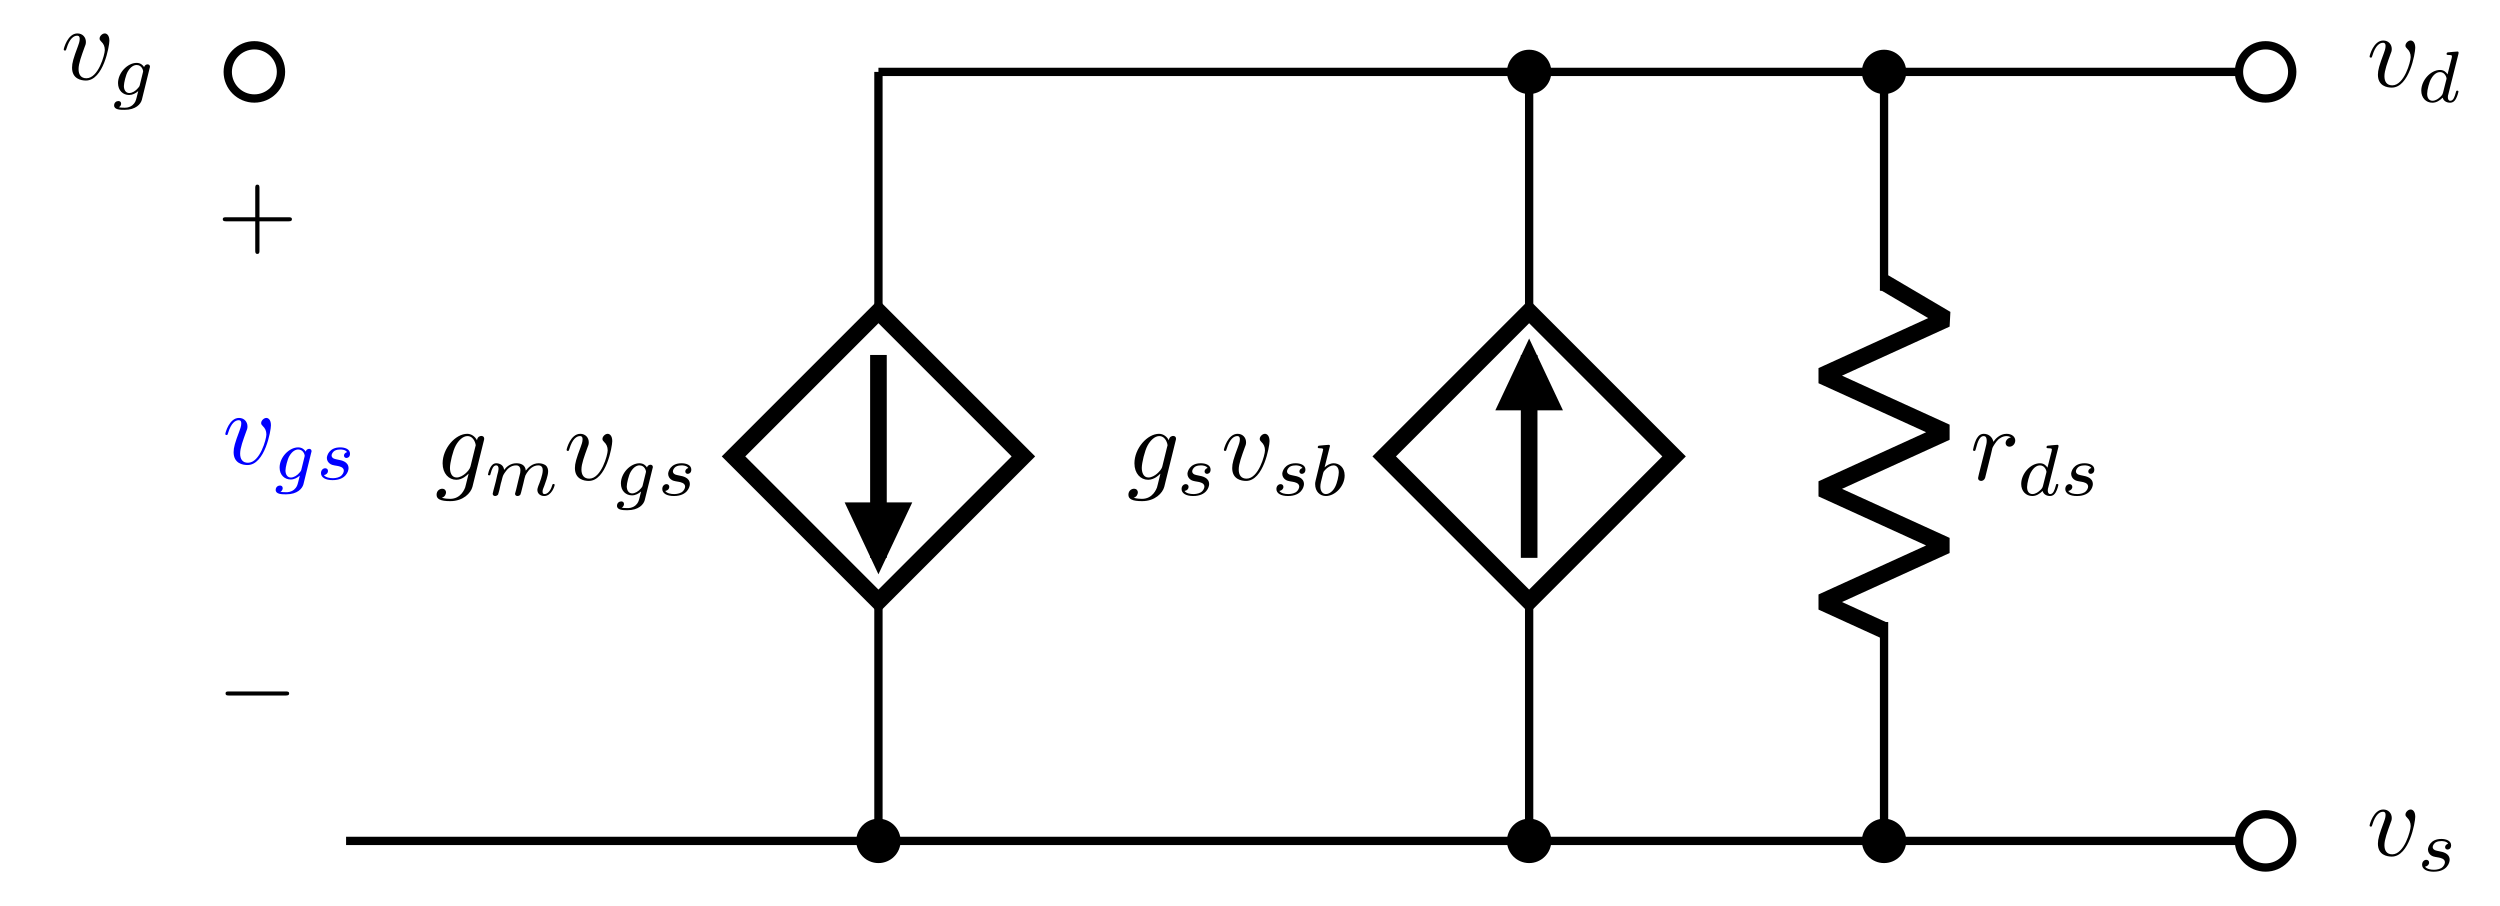
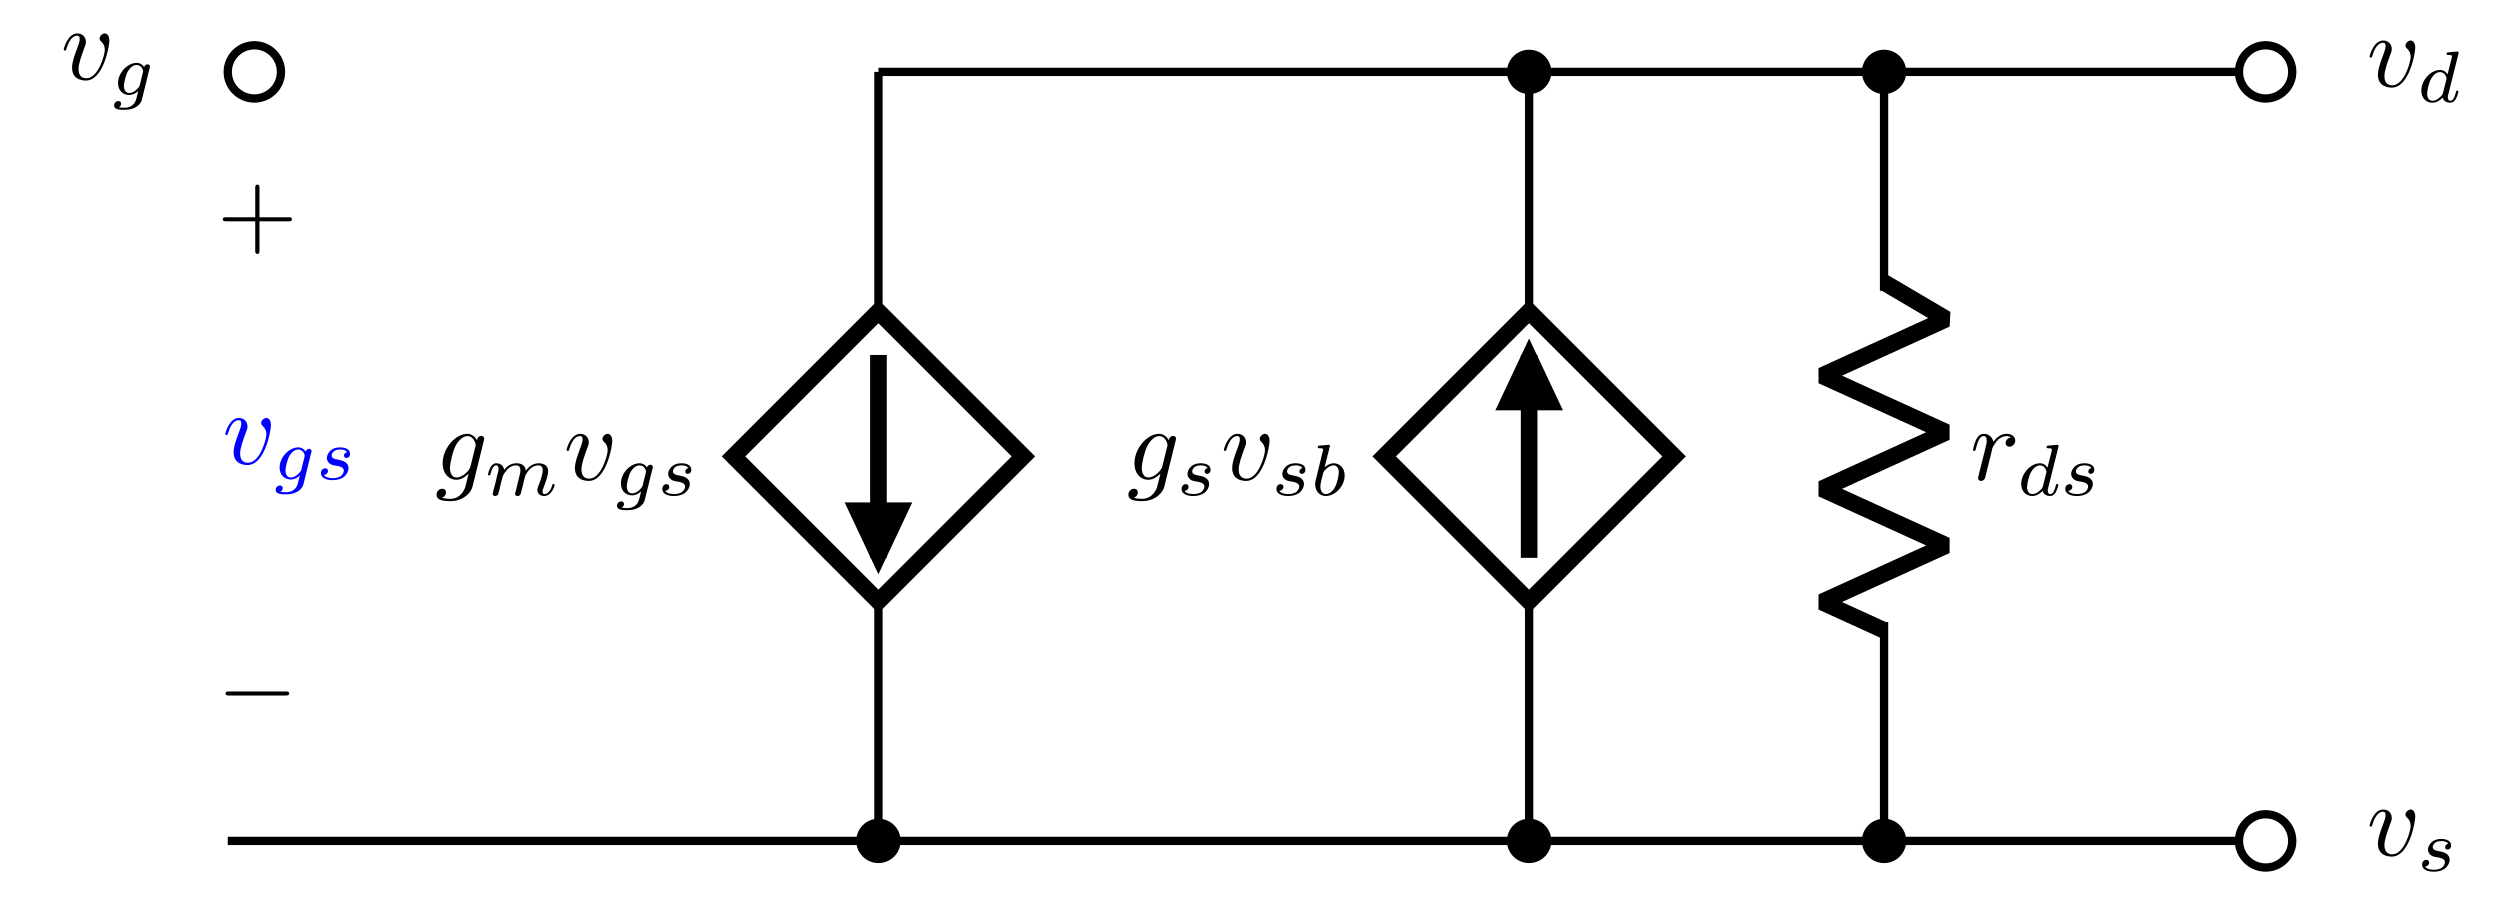
<svg xmlns="http://www.w3.org/2000/svg" xmlns:xlink="http://www.w3.org/1999/xlink" width="239.603pt" height="86.804pt" viewBox="0 0 239.603 86.804">
  <defs>
    <g>
      <g id="glyph-0-0">
        <path d="M 4.672 -3.703 C 4.672 -4.25 4.406 -4.406 4.234 -4.406 C 3.984 -4.406 3.734 -4.141 3.734 -3.922 C 3.734 -3.797 3.781 -3.734 3.891 -3.625 C 4.109 -3.422 4.234 -3.172 4.234 -2.812 C 4.234 -2.391 3.625 -0.109 2.469 -0.109 C 1.953 -0.109 1.719 -0.453 1.719 -0.984 C 1.719 -1.531 2 -2.266 2.297 -3.094 C 2.375 -3.266 2.422 -3.406 2.422 -3.594 C 2.422 -4.031 2.109 -4.406 1.609 -4.406 C 0.672 -4.406 0.297 -2.953 0.297 -2.875 C 0.297 -2.766 0.391 -2.766 0.406 -2.766 C 0.516 -2.766 0.516 -2.797 0.562 -2.953 C 0.859 -3.953 1.281 -4.188 1.578 -4.188 C 1.656 -4.188 1.828 -4.188 1.828 -3.875 C 1.828 -3.625 1.719 -3.344 1.656 -3.172 C 1.219 -2.016 1.094 -1.562 1.094 -1.125 C 1.094 -0.047 1.969 0.109 2.422 0.109 C 4.094 0.109 4.672 -3.188 4.672 -3.703 Z M 4.672 -3.703 " />
      </g>
      <g id="glyph-0-1">
        <path d="M 4.688 -3.766 C 4.703 -3.812 4.719 -3.875 4.719 -3.938 C 4.719 -4.109 4.609 -4.203 4.438 -4.203 C 4.344 -4.203 4.062 -4.141 4.031 -3.781 C 3.844 -4.141 3.5 -4.406 3.094 -4.406 C 1.969 -4.406 0.734 -3.016 0.734 -1.578 C 0.734 -0.594 1.328 0 2.047 0 C 2.641 0 3.109 -0.469 3.203 -0.578 L 3.219 -0.562 C 3.016 0.312 2.891 0.734 2.891 0.75 C 2.844 0.844 2.516 1.828 1.453 1.828 C 1.266 1.828 0.938 1.812 0.656 1.719 C 0.953 1.641 1.062 1.375 1.062 1.203 C 1.062 1.047 0.953 0.859 0.688 0.859 C 0.469 0.859 0.156 1.031 0.156 1.438 C 0.156 1.844 0.516 2.047 1.469 2.047 C 2.719 2.047 3.438 1.266 3.594 0.672 Z M 3.406 -1.281 C 3.344 -1.016 3.109 -0.766 2.891 -0.578 C 2.688 -0.406 2.375 -0.219 2.078 -0.219 C 1.578 -0.219 1.438 -0.734 1.438 -1.141 C 1.438 -1.609 1.719 -2.797 2 -3.297 C 2.266 -3.781 2.688 -4.188 3.109 -4.188 C 3.766 -4.188 3.906 -3.375 3.906 -3.328 C 3.906 -3.281 3.891 -3.219 3.875 -3.188 Z M 3.406 -1.281 " />
      </g>
      <g id="glyph-0-2">
        <path d="M 0.875 -0.594 C 0.844 -0.438 0.781 -0.203 0.781 -0.156 C 0.781 0.016 0.922 0.109 1.078 0.109 C 1.203 0.109 1.375 0.031 1.453 -0.172 C 1.469 -0.203 1.797 -1.562 1.844 -1.75 C 1.922 -2.078 2.109 -2.766 2.156 -3.047 C 2.203 -3.172 2.484 -3.641 2.719 -3.859 C 2.797 -3.922 3.094 -4.188 3.516 -4.188 C 3.781 -4.188 3.922 -4.062 3.938 -4.062 C 3.641 -4.016 3.422 -3.781 3.422 -3.516 C 3.422 -3.359 3.531 -3.172 3.797 -3.172 C 4.062 -3.172 4.344 -3.406 4.344 -3.766 C 4.344 -4.109 4.031 -4.406 3.516 -4.406 C 2.875 -4.406 2.438 -3.922 2.25 -3.641 C 2.156 -4.094 1.797 -4.406 1.328 -4.406 C 0.875 -4.406 0.688 -4.016 0.594 -3.844 C 0.422 -3.5 0.297 -2.906 0.297 -2.875 C 0.297 -2.766 0.391 -2.766 0.406 -2.766 C 0.516 -2.766 0.516 -2.781 0.578 -3 C 0.75 -3.703 0.953 -4.188 1.312 -4.188 C 1.469 -4.188 1.609 -4.109 1.609 -3.734 C 1.609 -3.516 1.578 -3.406 1.453 -2.891 Z M 0.875 -0.594 " />
      </g>
      <g id="glyph-1-0">
        <path d="M 3.703 -2.578 C 3.734 -2.672 3.734 -2.703 3.734 -2.719 C 3.734 -2.875 3.609 -2.938 3.5 -2.938 C 3.344 -2.938 3.203 -2.812 3.172 -2.672 C 3.062 -2.859 2.828 -3.078 2.453 -3.078 C 1.594 -3.078 0.672 -2.141 0.672 -1.141 C 0.672 -0.422 1.156 0 1.734 0 C 2.062 0 2.359 -0.156 2.609 -0.375 L 2.453 0.25 C 2.375 0.547 2.328 0.734 2.062 0.969 C 1.75 1.219 1.453 1.219 1.281 1.219 C 0.969 1.219 0.875 1.203 0.75 1.172 C 0.922 1.094 0.969 0.922 0.969 0.828 C 0.969 0.656 0.844 0.578 0.703 0.578 C 0.5 0.578 0.297 0.734 0.297 1 C 0.297 1.422 0.906 1.422 1.297 1.422 C 2.391 1.422 2.844 0.859 2.953 0.469 Z M 2.75 -0.922 C 2.719 -0.828 2.719 -0.812 2.594 -0.672 C 2.359 -0.375 2.016 -0.188 1.75 -0.188 C 1.406 -0.188 1.234 -0.5 1.234 -0.859 C 1.234 -1.156 1.422 -1.938 1.609 -2.25 C 1.891 -2.734 2.219 -2.875 2.453 -2.875 C 2.953 -2.875 3.078 -2.359 3.078 -2.281 C 3.078 -2.266 3.078 -2.266 3.062 -2.188 Z M 2.75 -0.922 " />
      </g>
      <g id="glyph-1-1">
        <path d="M 3 -2.625 C 2.828 -2.578 2.703 -2.438 2.703 -2.297 C 2.703 -2.125 2.844 -2.062 2.938 -2.062 C 3.016 -2.062 3.281 -2.109 3.281 -2.469 C 3.281 -2.922 2.781 -3.078 2.344 -3.078 C 1.266 -3.078 1.062 -2.266 1.062 -2.062 C 1.062 -1.797 1.219 -1.625 1.312 -1.547 C 1.484 -1.406 1.609 -1.375 2.094 -1.297 C 2.25 -1.266 2.688 -1.188 2.688 -0.844 C 2.688 -0.719 2.609 -0.453 2.328 -0.281 C 2.047 -0.125 1.703 -0.125 1.625 -0.125 C 1.344 -0.125 0.953 -0.188 0.781 -0.422 C 1.016 -0.453 1.172 -0.625 1.172 -0.812 C 1.172 -0.984 1.047 -1.078 0.906 -1.078 C 0.703 -1.078 0.5 -0.906 0.5 -0.609 C 0.5 -0.188 0.938 0.062 1.609 0.062 C 2.906 0.062 3.141 -0.812 3.141 -1.078 C 3.141 -1.719 2.438 -1.844 2.172 -1.891 C 2.109 -1.906 1.938 -1.938 1.891 -1.953 C 1.641 -2 1.516 -2.141 1.516 -2.297 C 1.516 -2.453 1.641 -2.641 1.797 -2.75 C 1.984 -2.859 2.219 -2.875 2.344 -2.875 C 2.484 -2.875 2.844 -2.859 3 -2.625 Z M 3 -2.625 " />
      </g>
      <g id="glyph-1-2">
        <path d="M 3.031 -0.562 C 2.984 -0.422 2.922 -0.188 2.922 -0.156 C 2.922 0 3.047 0.062 3.156 0.062 C 3.297 0.062 3.406 -0.016 3.438 -0.078 C 3.469 -0.141 3.531 -0.375 3.562 -0.516 C 3.594 -0.641 3.672 -0.969 3.719 -1.141 C 3.75 -1.297 3.797 -1.453 3.828 -1.609 C 3.906 -1.906 3.906 -1.922 4.047 -2.141 C 4.266 -2.484 4.625 -2.875 5.156 -2.875 C 5.547 -2.875 5.578 -2.562 5.578 -2.391 C 5.578 -1.969 5.281 -1.203 5.156 -0.906 C 5.094 -0.703 5.062 -0.641 5.062 -0.531 C 5.062 -0.156 5.359 0.062 5.719 0.062 C 6.422 0.062 6.719 -0.891 6.719 -1 C 6.719 -1.094 6.641 -1.094 6.609 -1.094 C 6.516 -1.094 6.516 -1.047 6.484 -0.969 C 6.328 -0.406 6.016 -0.125 5.75 -0.125 C 5.594 -0.125 5.562 -0.219 5.562 -0.375 C 5.562 -0.531 5.609 -0.625 5.734 -0.938 C 5.812 -1.156 6.094 -1.891 6.094 -2.281 C 6.094 -2.391 6.094 -2.688 5.844 -2.891 C 5.719 -2.969 5.516 -3.078 5.188 -3.078 C 4.562 -3.078 4.188 -2.656 3.953 -2.375 C 3.906 -2.969 3.406 -3.078 3.047 -3.078 C 2.469 -3.078 2.078 -2.719 1.875 -2.438 C 1.828 -2.922 1.422 -3.078 1.125 -3.078 C 0.828 -3.078 0.672 -2.859 0.578 -2.703 C 0.422 -2.438 0.328 -2.047 0.328 -2 C 0.328 -1.922 0.422 -1.922 0.453 -1.922 C 0.547 -1.922 0.547 -1.938 0.594 -2.125 C 0.703 -2.531 0.844 -2.875 1.109 -2.875 C 1.297 -2.875 1.344 -2.719 1.344 -2.531 C 1.344 -2.406 1.281 -2.141 1.219 -1.953 C 1.172 -1.766 1.109 -1.484 1.078 -1.328 L 0.844 -0.438 C 0.828 -0.344 0.781 -0.172 0.781 -0.156 C 0.781 0 0.906 0.062 1.016 0.062 C 1.141 0.062 1.25 -0.016 1.297 -0.078 C 1.328 -0.141 1.375 -0.375 1.422 -0.516 C 1.453 -0.641 1.531 -0.969 1.562 -1.141 C 1.609 -1.297 1.656 -1.453 1.688 -1.609 C 1.766 -1.891 1.781 -1.953 1.984 -2.234 C 2.172 -2.516 2.5 -2.875 3.031 -2.875 C 3.422 -2.875 3.438 -2.516 3.438 -2.391 C 3.438 -2.219 3.422 -2.125 3.312 -1.734 Z M 3.031 -0.562 " />
      </g>
      <g id="glyph-1-3">
        <path d="M 1.844 -4.625 C 1.844 -4.641 1.875 -4.734 1.875 -4.734 C 1.875 -4.781 1.844 -4.844 1.75 -4.844 C 1.609 -4.844 1.031 -4.781 0.859 -4.766 C 0.812 -4.766 0.703 -4.75 0.703 -4.609 C 0.703 -4.516 0.812 -4.516 0.891 -4.516 C 1.219 -4.516 1.219 -4.453 1.219 -4.406 C 1.219 -4.359 1.156 -4.078 1.109 -3.922 L 0.953 -3.281 C 0.891 -3.031 0.516 -1.516 0.5 -1.422 C 0.453 -1.25 0.453 -1.156 0.453 -1.078 C 0.453 -0.375 0.906 0.062 1.484 0.062 C 2.359 0.062 3.281 -0.875 3.281 -1.906 C 3.281 -2.719 2.719 -3.078 2.234 -3.078 C 1.875 -3.078 1.562 -2.875 1.359 -2.688 Z M 1.484 -0.125 C 1.156 -0.125 0.953 -0.422 0.953 -0.844 C 0.953 -1.094 1.016 -1.328 1.219 -2.125 C 1.25 -2.25 1.25 -2.266 1.391 -2.422 C 1.656 -2.719 1.969 -2.875 2.219 -2.875 C 2.484 -2.875 2.719 -2.672 2.719 -2.203 C 2.719 -1.922 2.578 -1.203 2.359 -0.797 C 2.188 -0.453 1.844 -0.125 1.484 -0.125 Z M 1.484 -0.125 " />
      </g>
      <g id="glyph-1-4">
        <path d="M 3.984 -4.625 C 3.984 -4.641 4 -4.734 4 -4.734 C 4 -4.781 3.984 -4.844 3.891 -4.844 C 3.75 -4.844 3.172 -4.781 3 -4.766 C 2.953 -4.766 2.844 -4.75 2.844 -4.609 C 2.844 -4.516 2.953 -4.516 3.031 -4.516 C 3.359 -4.516 3.359 -4.453 3.359 -4.406 C 3.359 -4.359 3.359 -4.312 3.344 -4.25 L 2.938 -2.656 C 2.797 -2.891 2.562 -3.078 2.219 -3.078 C 1.328 -3.078 0.422 -2.094 0.422 -1.094 C 0.422 -0.406 0.875 0.062 1.484 0.062 C 1.859 0.062 2.188 -0.141 2.469 -0.422 C 2.594 0 3 0.062 3.188 0.062 C 3.438 0.062 3.609 -0.078 3.734 -0.297 C 3.891 -0.578 3.984 -0.969 3.984 -1 C 3.984 -1.094 3.891 -1.094 3.875 -1.094 C 3.766 -1.094 3.766 -1.062 3.719 -0.875 C 3.625 -0.531 3.5 -0.125 3.203 -0.125 C 3.031 -0.125 2.969 -0.281 2.969 -0.469 C 2.969 -0.594 2.984 -0.656 3.016 -0.75 Z M 2.5 -0.875 C 2.453 -0.672 2.297 -0.531 2.141 -0.406 C 2.078 -0.344 1.797 -0.125 1.5 -0.125 C 1.234 -0.125 0.984 -0.312 0.984 -0.797 C 0.984 -1.172 1.188 -1.938 1.359 -2.219 C 1.672 -2.781 2.031 -2.875 2.219 -2.875 C 2.703 -2.875 2.844 -2.344 2.844 -2.266 C 2.844 -2.25 2.828 -2.188 2.828 -2.172 Z M 2.5 -0.875 " />
      </g>
      <g id="glyph-2-0">
        <path d="M 4.078 -2.297 L 6.859 -2.297 C 7 -2.297 7.188 -2.297 7.188 -2.5 C 7.188 -2.688 7 -2.688 6.859 -2.688 L 4.078 -2.688 L 4.078 -5.484 C 4.078 -5.625 4.078 -5.812 3.875 -5.812 C 3.672 -5.812 3.672 -5.625 3.672 -5.484 L 3.672 -2.688 L 0.891 -2.688 C 0.75 -2.688 0.562 -2.688 0.562 -2.5 C 0.562 -2.297 0.75 -2.297 0.891 -2.297 L 3.672 -2.297 L 3.672 0.5 C 3.672 0.641 3.672 0.828 3.875 0.828 C 4.078 0.828 4.078 0.641 4.078 0.5 Z M 4.078 -2.297 " />
      </g>
      <g id="glyph-3-0">
        <path d="M 6.562 -2.297 C 6.734 -2.297 6.922 -2.297 6.922 -2.5 C 6.922 -2.688 6.734 -2.688 6.562 -2.688 L 1.172 -2.688 C 1 -2.688 0.828 -2.688 0.828 -2.5 C 0.828 -2.297 1 -2.297 1.172 -2.297 Z M 6.562 -2.297 " />
      </g>
    </g>
    <clipPath id="clip-0">
      <path clip-rule="nonzero" d="M 203 66 L 231 66 L 231 86.805 L 203 86.805 Z M 203 66 " />
    </clipPath>
  </defs>
  <path fill="none" stroke-width="0.797" stroke-linecap="butt" stroke-linejoin="miter" stroke="rgb(0%, 0%, 0%)" stroke-opacity="1" stroke-miterlimit="10" d="M 5.101 73.701 C 5.101 75.112 3.96 76.252 2.55 76.252 C 1.144 76.252 -0.001 75.112 -0.001 73.701 C -0.001 72.291 1.144 71.151 2.55 71.151 C 3.96 71.151 5.101 72.291 5.101 73.701 Z M 5.101 73.701 " transform="matrix(1, 0, 0, -1, 21.829, 80.592)" />
  <g fill="rgb(0%, 0%, 0%)" fill-opacity="1">
    <use xlink:href="#glyph-0-0" x="5.811" y="7.61" />
  </g>
  <g fill="rgb(0%, 0%, 0%)" fill-opacity="1">
    <use xlink:href="#glyph-1-0" x="10.64" y="9.105" />
  </g>
  <g fill="rgb(0%, 0%, 0%)" fill-opacity="1">
    <use xlink:href="#glyph-2-0" x="20.79" y="23.508" />
  </g>
  <g fill="rgb(0%, 0%, 100%)" fill-opacity="1">
    <use xlink:href="#glyph-0-0" x="21.296" y="44.461" />
  </g>
  <g fill="rgb(0%, 0%, 100%)" fill-opacity="1">
    <use xlink:href="#glyph-1-0" x="26.126" y="45.955" />
  </g>
  <g fill="rgb(0%, 0%, 100%)" fill-opacity="1">
    <use xlink:href="#glyph-1-1" x="30.264" y="45.955" />
  </g>
  <g fill="rgb(0%, 0%, 0%)" fill-opacity="1">
    <use xlink:href="#glyph-3-0" x="20.79" y="68.956" />
  </g>
  <path fill="none" stroke-width="0.797" stroke-linecap="butt" stroke-linejoin="miter" stroke="rgb(0%, 0%, 0%)" stroke-opacity="1" stroke-miterlimit="10" d="M 62.362 73.701 L 62.362 50.74 M 62.362 22.959 L 62.362 -0.002 " transform="matrix(1, 0, 0, -1, 21.829, 80.592)" />
  <path fill="none" stroke-width="1.594" stroke-linecap="butt" stroke-linejoin="miter" stroke="rgb(0%, 0%, 0%)" stroke-opacity="1" stroke-miterlimit="10" d="M 62.362 50.74 L 76.253 36.85 L 62.362 22.959 L 48.472 36.85 Z M 62.362 50.74 " transform="matrix(1, 0, 0, -1, 21.829, 80.592)" />
  <path fill="none" stroke-width="1.594" stroke-linecap="butt" stroke-linejoin="miter" stroke="rgb(0%, 0%, 0%)" stroke-opacity="1" stroke-miterlimit="10" d="M 62.362 46.572 L 62.362 27.127 " transform="matrix(1, 0, 0, -1, 21.829, 80.592)" />
  <path fill-rule="nonzero" fill="rgb(0%, 0%, 0%)" fill-opacity="1" stroke-width="1.594" stroke-linecap="butt" stroke-linejoin="miter" stroke="rgb(0%, 0%, 0%)" stroke-opacity="1" stroke-miterlimit="10" d="M 62.362 31.643 L 60.378 31.643 L 62.362 27.424 L 64.347 31.643 Z M 62.362 31.643 " transform="matrix(1, 0, 0, -1, 21.829, 80.592)" />
  <g fill="rgb(0%, 0%, 0%)" fill-opacity="1">
    <use xlink:href="#glyph-0-1" x="41.687" y="45.983" />
  </g>
  <g fill="rgb(0%, 0%, 0%)" fill-opacity="1">
    <use xlink:href="#glyph-1-2" x="46.439" y="47.477" />
  </g>
  <g fill="rgb(0%, 0%, 0%)" fill-opacity="1">
    <use xlink:href="#glyph-0-0" x="54.007" y="45.983" />
  </g>
  <g fill="rgb(0%, 0%, 0%)" fill-opacity="1">
    <use xlink:href="#glyph-1-0" x="58.836" y="47.477" />
  </g>
  <g fill="rgb(0%, 0%, 0%)" fill-opacity="1">
    <use xlink:href="#glyph-1-1" x="62.974" y="47.477" />
  </g>
  <path fill="none" stroke-width="0.797" stroke-linecap="butt" stroke-linejoin="miter" stroke="rgb(0%, 0%, 0%)" stroke-opacity="1" stroke-miterlimit="10" d="M 124.726 -0.002 L 124.726 22.959 M 124.726 50.74 L 124.726 73.701 " transform="matrix(1, 0, 0, -1, 21.829, 80.592)" />
  <path fill="none" stroke-width="1.594" stroke-linecap="butt" stroke-linejoin="miter" stroke="rgb(0%, 0%, 0%)" stroke-opacity="1" stroke-miterlimit="10" d="M 124.726 22.959 L 110.835 36.85 L 124.726 50.74 L 138.616 36.85 Z M 124.726 22.959 " transform="matrix(1, 0, 0, -1, 21.829, 80.592)" />
  <path fill="none" stroke-width="1.594" stroke-linecap="butt" stroke-linejoin="miter" stroke="rgb(0%, 0%, 0%)" stroke-opacity="1" stroke-miterlimit="10" d="M 124.726 27.127 L 124.726 46.572 " transform="matrix(1, 0, 0, -1, 21.829, 80.592)" />
  <path fill-rule="nonzero" fill="rgb(0%, 0%, 0%)" fill-opacity="1" stroke-width="1.594" stroke-linecap="butt" stroke-linejoin="miter" stroke="rgb(0%, 0%, 0%)" stroke-opacity="1" stroke-miterlimit="10" d="M 124.726 42.061 L 126.71 42.061 L 124.726 46.276 L 122.741 42.061 Z M 124.726 42.061 " transform="matrix(1, 0, 0, -1, 21.829, 80.592)" />
  <g fill="rgb(0%, 0%, 0%)" fill-opacity="1">
    <use xlink:href="#glyph-0-1" x="107.992" y="45.983" />
  </g>
  <g fill="rgb(0%, 0%, 0%)" fill-opacity="1">
    <use xlink:href="#glyph-1-1" x="112.744" y="47.477" />
  </g>
  <g fill="rgb(0%, 0%, 0%)" fill-opacity="1">
    <use xlink:href="#glyph-0-0" x="117.002" y="45.983" />
  </g>
  <g fill="rgb(0%, 0%, 0%)" fill-opacity="1">
    <use xlink:href="#glyph-1-1" x="121.832" y="47.477" />
    <use xlink:href="#glyph-1-3" x="125.592" y="47.477" />
  </g>
  <path fill="none" stroke-width="0.797" stroke-linecap="butt" stroke-linejoin="miter" stroke="rgb(0%, 0%, 0%)" stroke-opacity="1" stroke-miterlimit="10" d="M 158.741 73.701 L 158.741 52.725 M 158.741 20.975 L 158.741 -0.002 " transform="matrix(1, 0, 0, -1, 21.829, 80.592)" />
  <path fill="none" stroke-width="1.594" stroke-linecap="butt" stroke-linejoin="bevel" stroke="rgb(0%, 0%, 0%)" stroke-opacity="1" stroke-miterlimit="10" d="M 158.741 53.522 L 164.694 50.014 L 152.788 44.588 L 164.694 39.166 L 152.788 33.74 L 164.694 28.315 L 152.788 22.893 L 158.741 20.178 " transform="matrix(1, 0, 0, -1, 21.829, 80.592)" />
  <g fill="rgb(0%, 0%, 0%)" fill-opacity="1">
    <use xlink:href="#glyph-0-2" x="188.799" y="45.983" />
  </g>
  <g fill="rgb(0%, 0%, 0%)" fill-opacity="1">
    <use xlink:href="#glyph-1-4" x="193.293" y="47.477" />
    <use xlink:href="#glyph-1-1" x="197.44" y="47.477" />
  </g>
  <path fill="none" stroke-width="0.797" stroke-linecap="butt" stroke-linejoin="miter" stroke="rgb(0%, 0%, 0%)" stroke-opacity="1" stroke-miterlimit="10" d="M 62.362 73.701 L 192.757 73.701 " transform="matrix(1, 0, 0, -1, 21.829, 80.592)" />
  <path fill-rule="nonzero" fill="rgb(0%, 0%, 0%)" fill-opacity="1" d="M 148.68 6.891 C 148.68 5.715 147.73 4.766 146.555 4.766 C 145.379 4.766 144.43 5.715 144.43 6.891 C 144.43 8.062 145.379 9.016 146.555 9.016 C 147.73 9.016 148.68 8.062 148.68 6.891 Z M 148.68 6.891 " />
  <path fill-rule="nonzero" fill="rgb(0%, 0%, 0%)" fill-opacity="1" d="M 182.695 6.891 C 182.695 5.715 181.746 4.766 180.57 4.766 C 179.398 4.766 178.445 5.715 178.445 6.891 C 178.445 8.062 179.398 9.016 180.57 9.016 C 181.746 9.016 182.695 8.062 182.695 6.891 Z M 182.695 6.891 " />
  <path fill="none" stroke-width="0.797" stroke-linecap="butt" stroke-linejoin="miter" stroke="rgb(0%, 0%, 0%)" stroke-opacity="1" stroke-miterlimit="10" d="M 197.862 73.701 C 197.862 75.112 196.718 76.252 195.308 76.252 C 193.901 76.252 192.757 75.112 192.757 73.701 C 192.757 72.291 193.901 71.151 195.308 71.151 C 196.718 71.151 197.862 72.291 197.862 73.701 Z M 197.862 73.701 " transform="matrix(1, 0, 0, -1, 21.829, 80.592)" />
  <g fill="rgb(0%, 0%, 0%)" fill-opacity="1">
    <use xlink:href="#glyph-0-0" x="226.808" y="8.288" />
  </g>
  <g fill="rgb(0%, 0%, 0%)" fill-opacity="1">
    <use xlink:href="#glyph-1-4" x="231.637" y="9.783" />
  </g>
-   <path fill="none" stroke-width="0.797" stroke-linecap="butt" stroke-linejoin="miter" stroke="rgb(0%, 0%, 0%)" stroke-opacity="1" stroke-miterlimit="10" d="M 11.339 -0.002 L 192.757 -0.002 " transform="matrix(1, 0, 0, -1, 21.829, 80.592)" />
+   <path fill="none" stroke-width="0.797" stroke-linecap="butt" stroke-linejoin="miter" stroke="rgb(0%, 0%, 0%)" stroke-opacity="1" stroke-miterlimit="10" d="M -0.001 -0.002 L 192.757 -0.002 " transform="matrix(1, 0, 0, -1, 21.829, 80.592)" />
  <path fill-rule="nonzero" fill="rgb(0%, 0%, 0%)" fill-opacity="1" d="M 86.316 80.594 C 86.316 79.418 85.367 78.465 84.191 78.465 C 83.02 78.465 82.066 79.418 82.066 80.594 C 82.066 81.766 83.02 82.719 84.191 82.719 C 85.367 82.719 86.316 81.766 86.316 80.594 Z M 86.316 80.594 " />
  <path fill-rule="nonzero" fill="rgb(0%, 0%, 0%)" fill-opacity="1" d="M 148.68 80.594 C 148.68 79.418 147.73 78.465 146.555 78.465 C 145.379 78.465 144.43 79.418 144.43 80.594 C 144.43 81.766 145.379 82.719 146.555 82.719 C 147.73 82.719 148.68 81.766 148.68 80.594 Z M 148.68 80.594 " />
  <path fill-rule="nonzero" fill="rgb(0%, 0%, 0%)" fill-opacity="1" d="M 182.695 80.594 C 182.695 79.418 181.746 78.465 180.57 78.465 C 179.398 78.465 178.445 79.418 178.445 80.594 C 178.445 81.766 179.398 82.719 180.57 82.719 C 181.746 82.719 182.695 81.766 182.695 80.594 Z M 182.695 80.594 " />
  <g clip-path="url(#clip-0)">
    <path fill="none" stroke-width="0.797" stroke-linecap="butt" stroke-linejoin="miter" stroke="rgb(0%, 0%, 0%)" stroke-opacity="1" stroke-miterlimit="10" d="M 197.862 -0.002 C 197.862 1.408 196.718 2.553 195.308 2.553 C 193.901 2.553 192.757 1.408 192.757 -0.002 C 192.757 -1.408 193.901 -2.553 195.308 -2.553 C 196.718 -2.553 197.862 -1.408 197.862 -0.002 Z M 197.862 -0.002 " transform="matrix(1, 0, 0, -1, 21.829, 80.592)" />
  </g>
  <g fill="rgb(0%, 0%, 0%)" fill-opacity="1">
    <use xlink:href="#glyph-0-0" x="226.808" y="81.989" />
  </g>
  <g fill="rgb(0%, 0%, 0%)" fill-opacity="1">
    <use xlink:href="#glyph-1-1" x="231.637" y="83.484" />
  </g>
</svg>
